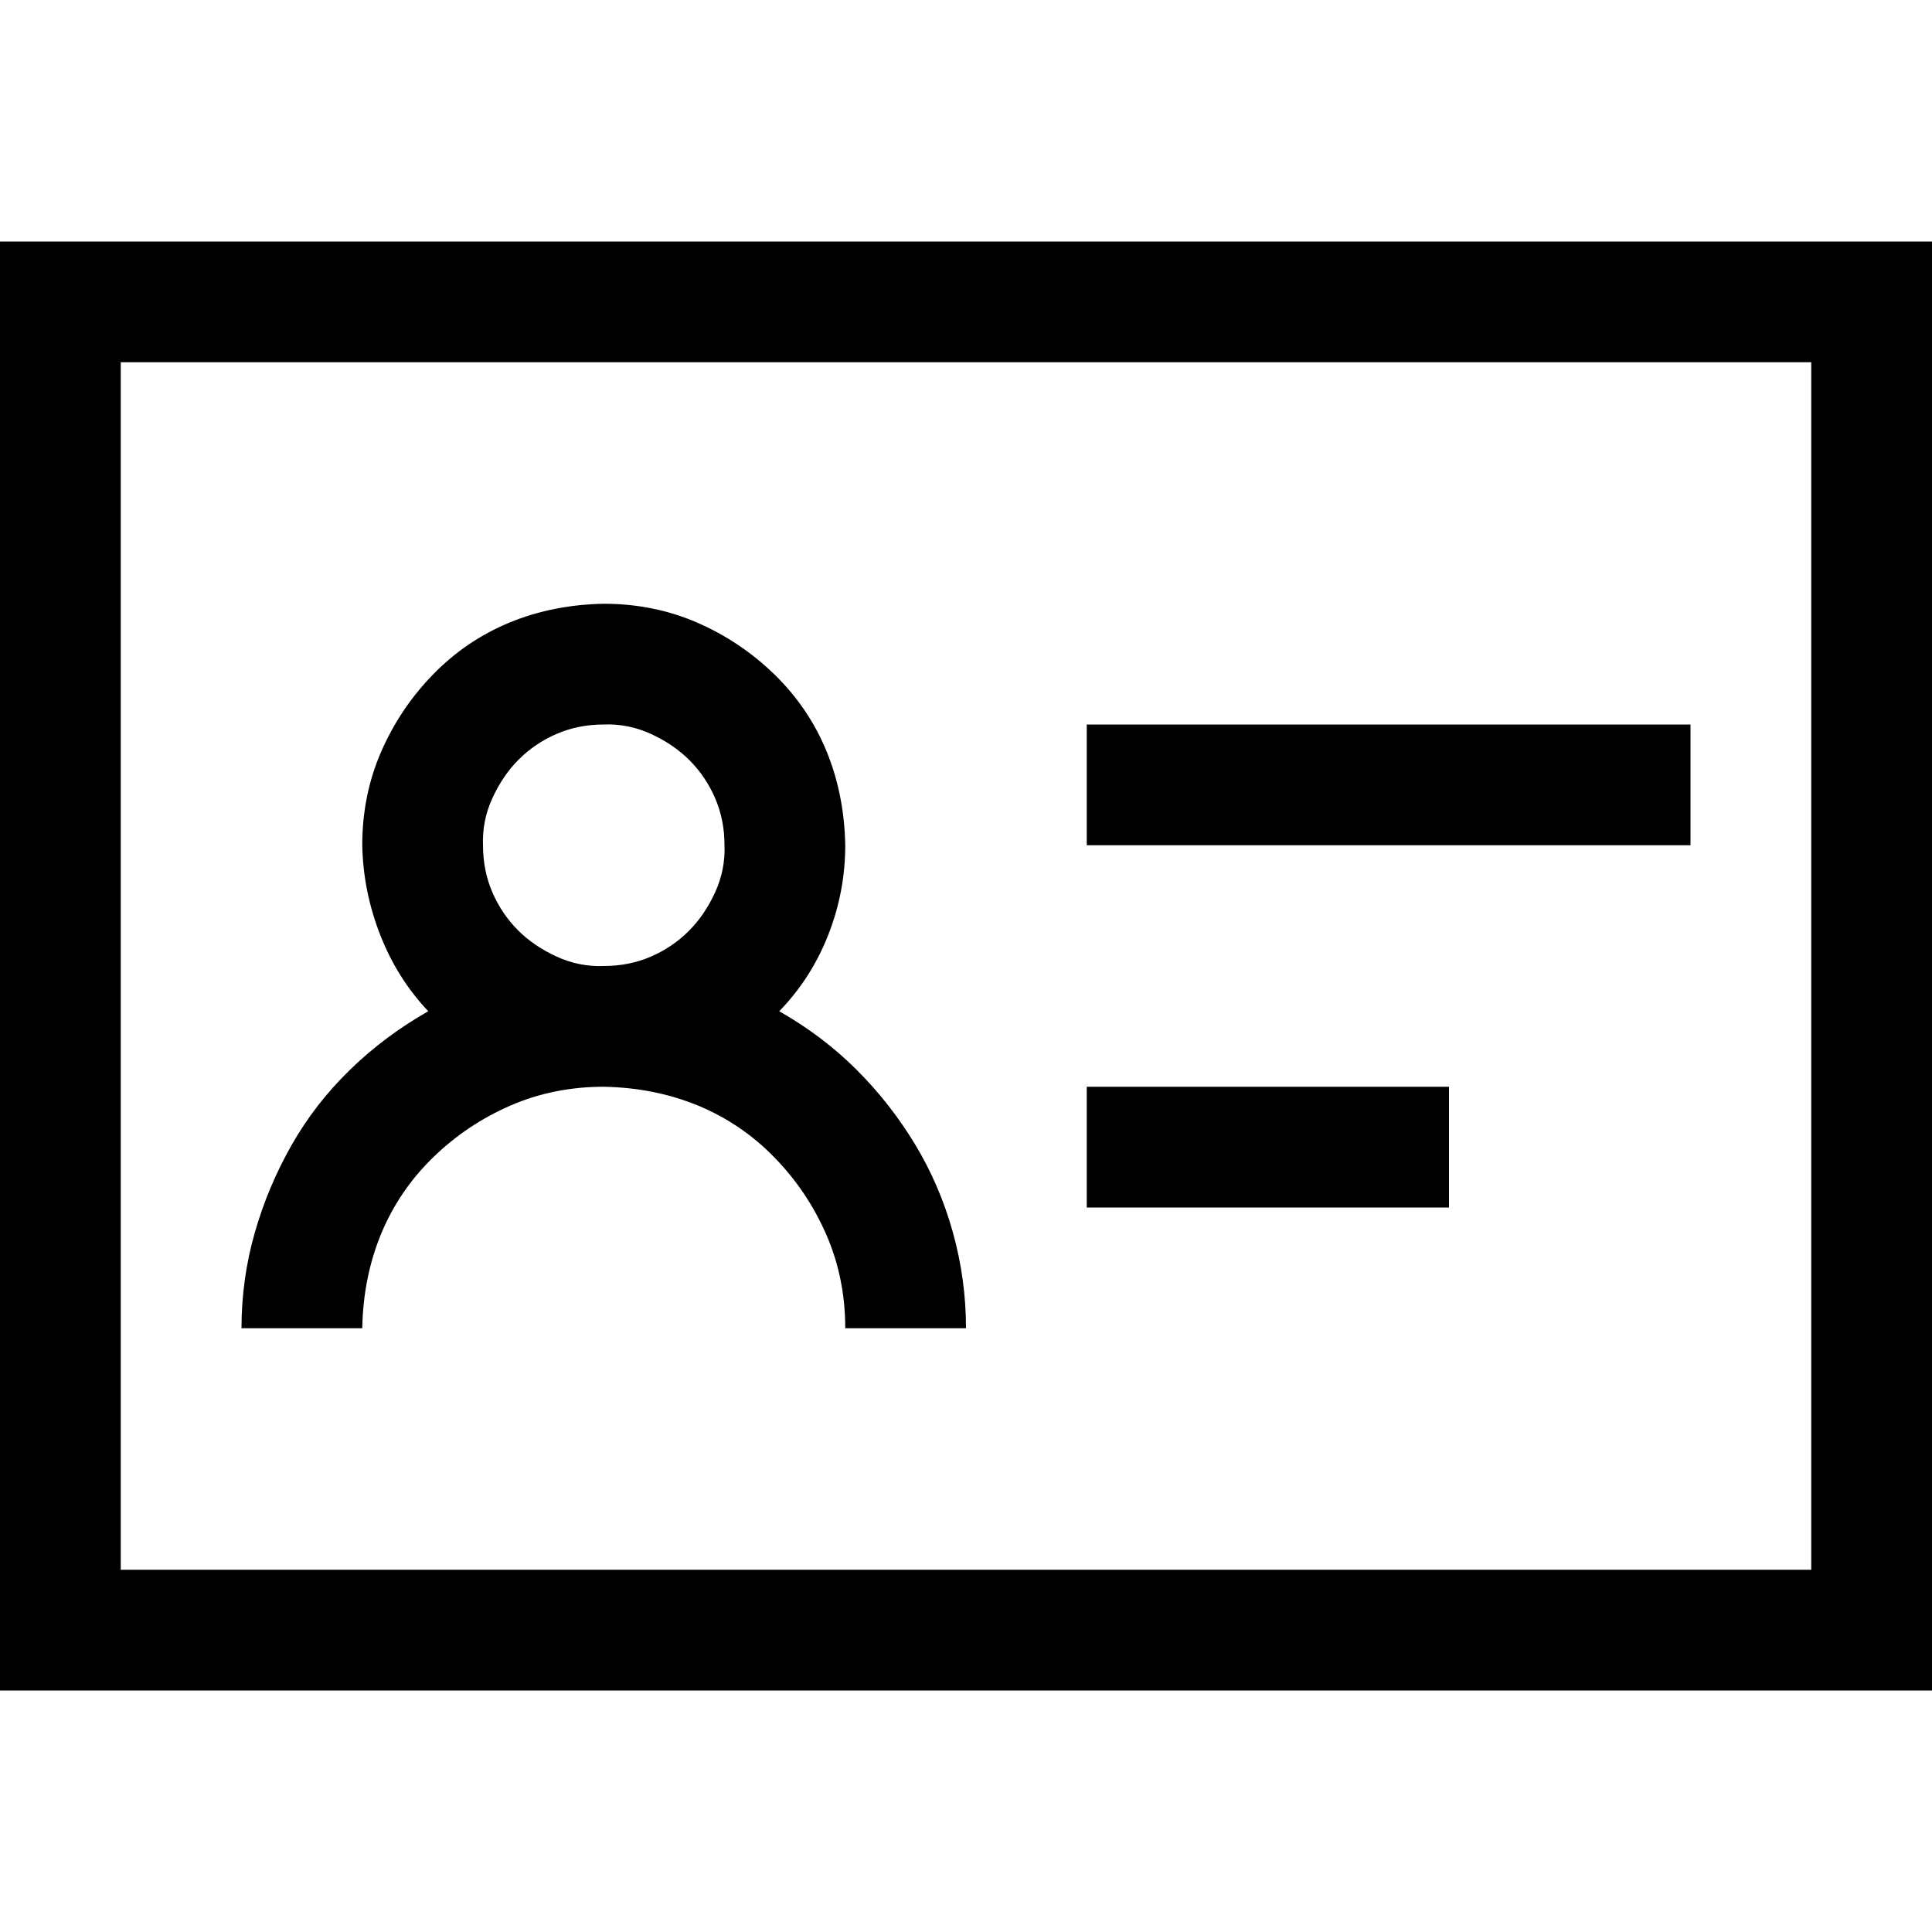
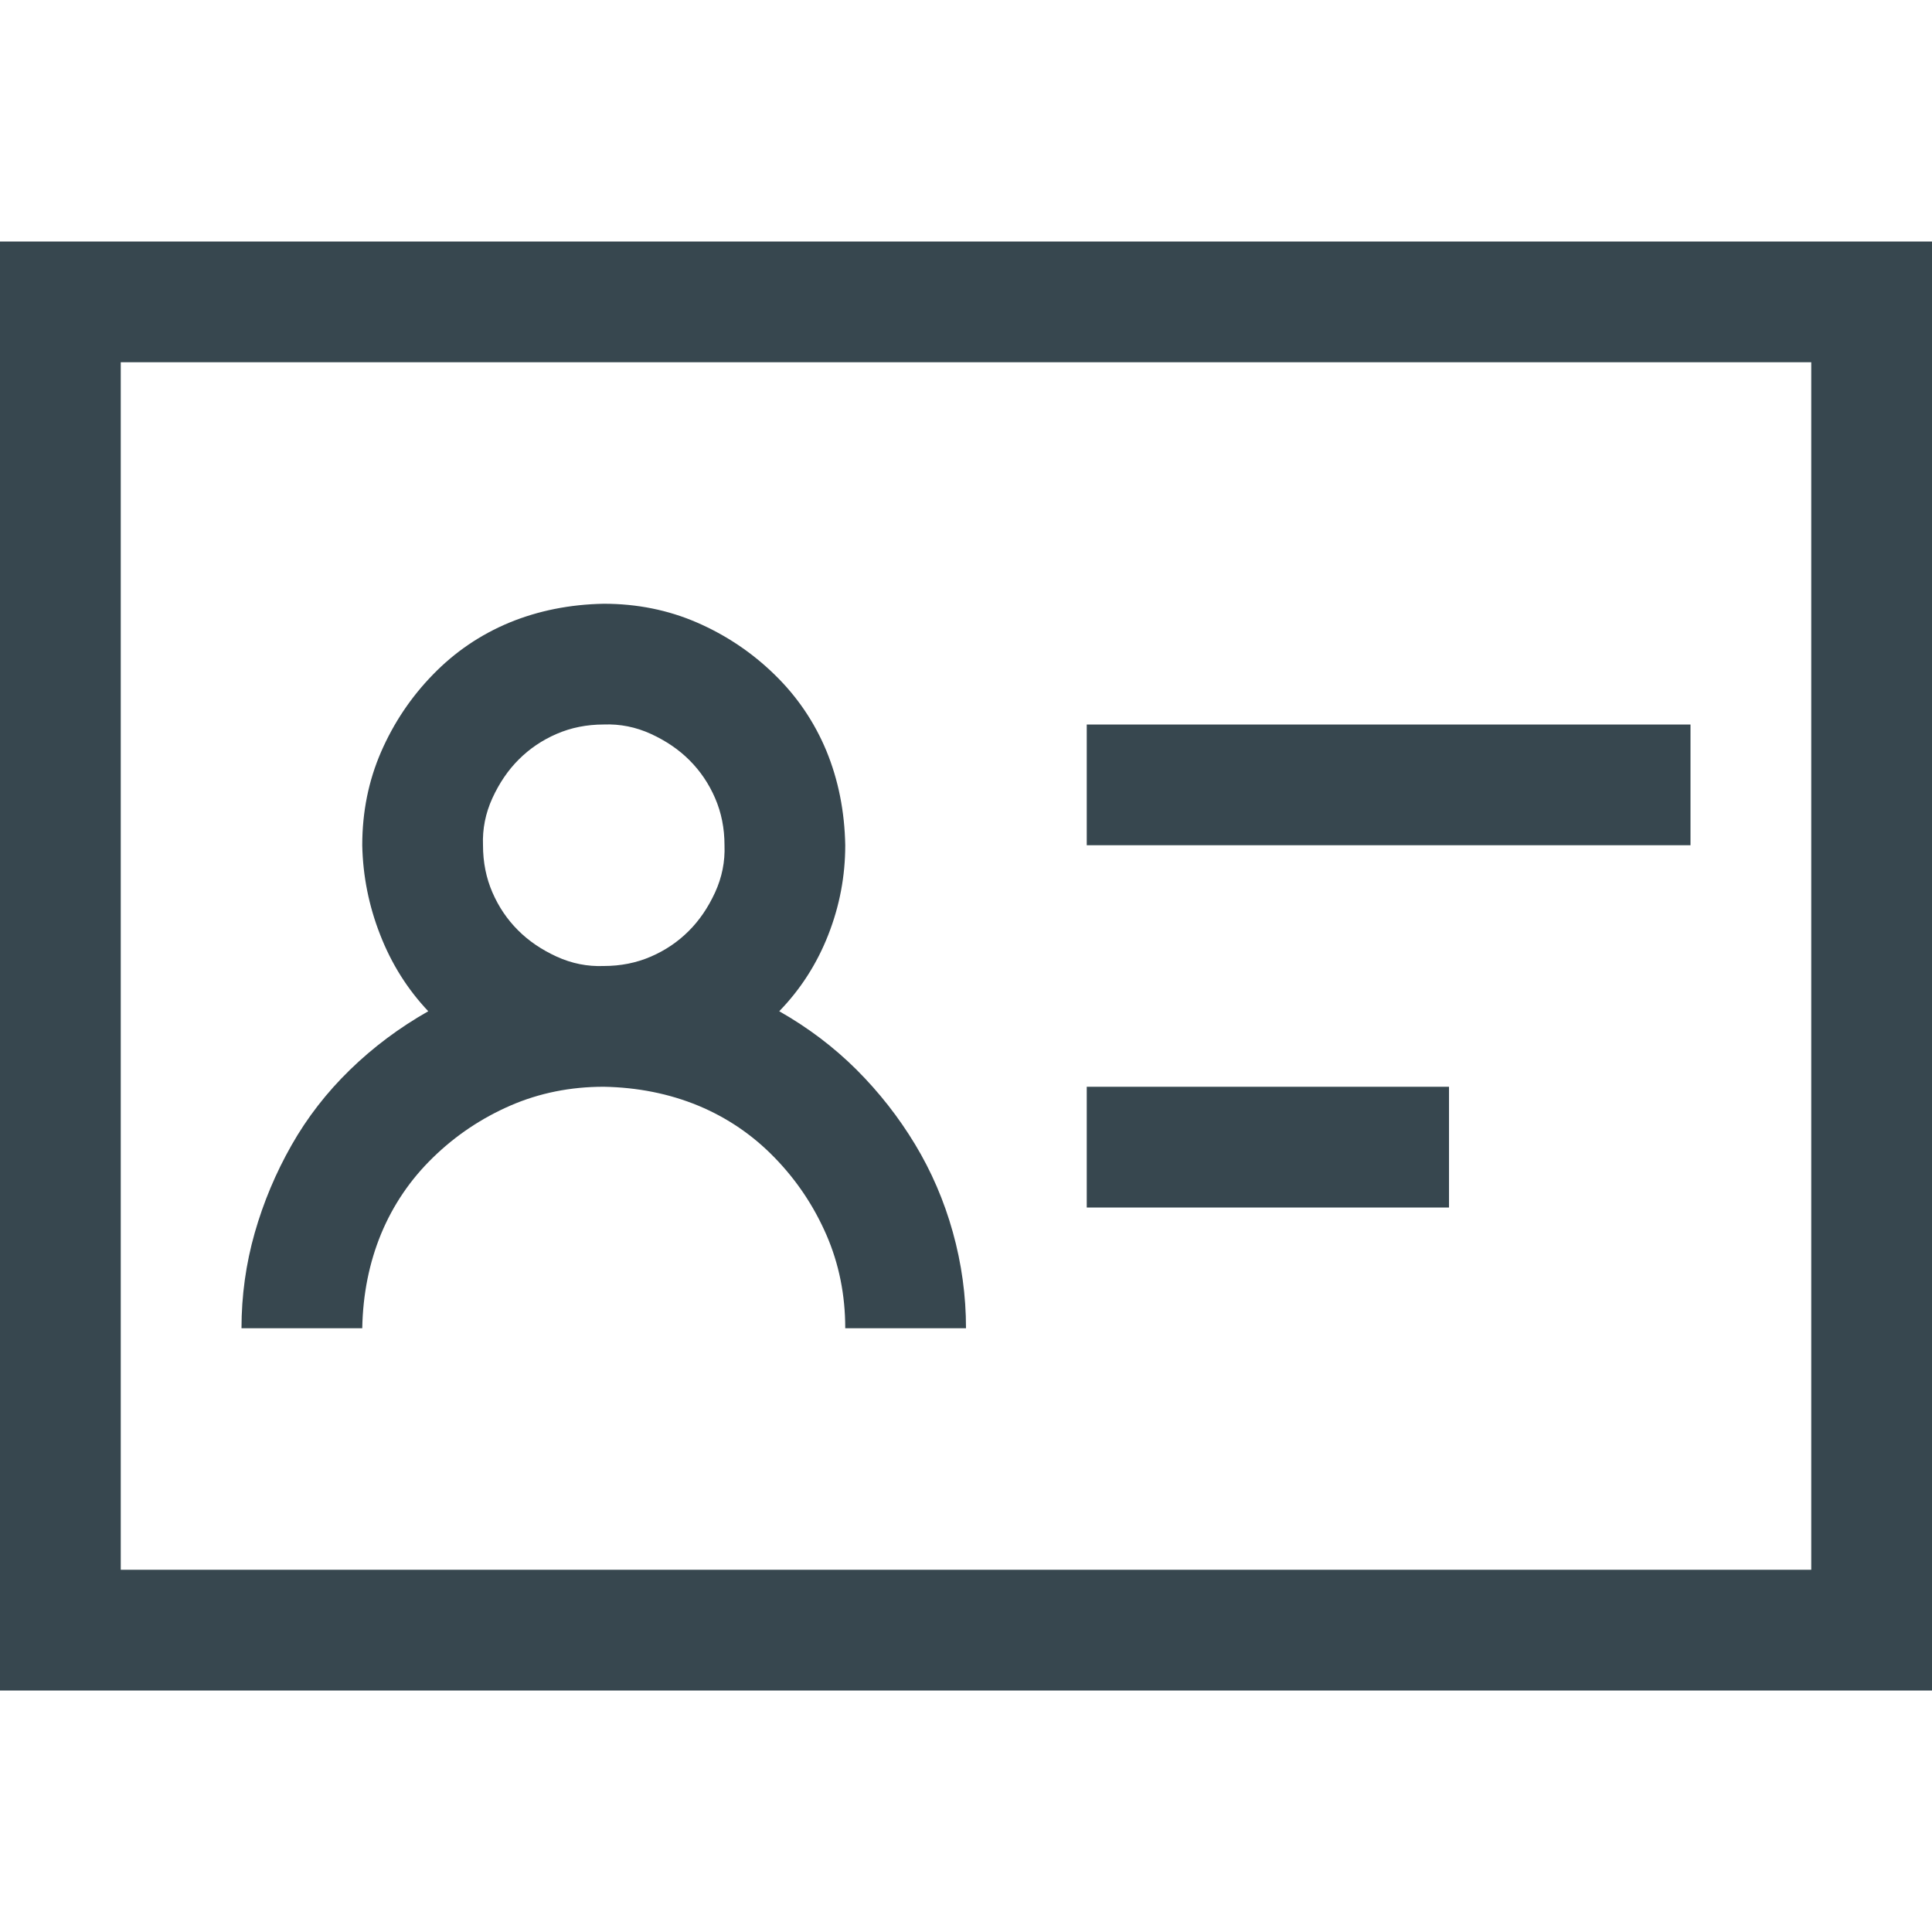
<svg xmlns="http://www.w3.org/2000/svg" width="24" height="24" viewBox="0 0 24 24" fill="none">
-   <path d="M21 10.5H13.5V9H21V10.5ZM18 15H13.5V13.5H18V15ZM24 3V21H0V3H24ZM22.5 4.5H1.5V19.5H22.5V4.5ZM7.5 13.5C7.086 13.5 6.699 13.578 6.34 13.734C5.98 13.891 5.66 14.105 5.379 14.379C5.098 14.652 4.883 14.969 4.734 15.328C4.586 15.688 4.508 16.078 4.5 16.5H3C3 16.094 3.055 15.699 3.164 15.316C3.273 14.934 3.426 14.57 3.621 14.227C3.816 13.883 4.059 13.57 4.348 13.289C4.637 13.008 4.961 12.766 5.32 12.562C5.062 12.289 4.863 11.973 4.723 11.613C4.582 11.254 4.508 10.883 4.5 10.5C4.5 10.086 4.578 9.699 4.734 9.34C4.891 8.98 5.105 8.66 5.379 8.379C5.652 8.098 5.969 7.883 6.328 7.734C6.688 7.586 7.078 7.508 7.5 7.5C7.914 7.5 8.301 7.578 8.66 7.734C9.02 7.891 9.34 8.105 9.621 8.379C9.902 8.652 10.117 8.969 10.266 9.328C10.414 9.688 10.492 10.078 10.5 10.5C10.5 10.883 10.43 11.254 10.289 11.613C10.148 11.973 9.945 12.289 9.68 12.562C10.039 12.766 10.359 13.008 10.641 13.289C10.922 13.57 11.164 13.879 11.367 14.215C11.57 14.551 11.727 14.914 11.836 15.305C11.945 15.695 12 16.094 12 16.5H10.5C10.5 16.086 10.422 15.699 10.266 15.34C10.109 14.98 9.895 14.66 9.621 14.379C9.348 14.098 9.031 13.883 8.672 13.734C8.312 13.586 7.922 13.508 7.5 13.5ZM6 10.5C6 10.711 6.039 10.906 6.117 11.086C6.195 11.266 6.301 11.422 6.434 11.555C6.566 11.688 6.727 11.797 6.914 11.883C7.102 11.969 7.297 12.008 7.5 12C7.711 12 7.906 11.961 8.086 11.883C8.266 11.805 8.422 11.699 8.555 11.566C8.688 11.434 8.797 11.273 8.883 11.086C8.969 10.898 9.008 10.703 9 10.5C9 10.289 8.961 10.094 8.883 9.914C8.805 9.734 8.699 9.578 8.566 9.445C8.434 9.312 8.273 9.203 8.086 9.117C7.898 9.031 7.703 8.992 7.5 9C7.289 9 7.094 9.039 6.914 9.117C6.734 9.195 6.578 9.301 6.445 9.434C6.312 9.566 6.203 9.727 6.117 9.914C6.031 10.102 5.992 10.297 6 10.5Z" fill="black" />
+   <path d="M21 10.5H13.5V9H21V10.5ZM18 15H13.5V13.5H18V15ZM24 3V21H0V3H24ZM22.5 4.5H1.5V19.5H22.5V4.5ZM7.5 13.5C7.086 13.5 6.699 13.578 6.34 13.734C5.98 13.891 5.66 14.105 5.379 14.379C5.098 14.652 4.883 14.969 4.734 15.328C4.586 15.688 4.508 16.078 4.5 16.5H3C3 16.094 3.055 15.699 3.164 15.316C3.273 14.934 3.426 14.57 3.621 14.227C3.816 13.883 4.059 13.57 4.348 13.289C4.637 13.008 4.961 12.766 5.32 12.562C5.062 12.289 4.863 11.973 4.723 11.613C4.582 11.254 4.508 10.883 4.5 10.5C4.5 10.086 4.578 9.699 4.734 9.34C4.891 8.98 5.105 8.66 5.379 8.379C5.652 8.098 5.969 7.883 6.328 7.734C6.688 7.586 7.078 7.508 7.5 7.5C7.914 7.5 8.301 7.578 8.66 7.734C9.02 7.891 9.34 8.105 9.621 8.379C9.902 8.652 10.117 8.969 10.266 9.328C10.414 9.688 10.492 10.078 10.5 10.5C10.5 10.883 10.43 11.254 10.289 11.613C10.148 11.973 9.945 12.289 9.68 12.562C10.039 12.766 10.359 13.008 10.641 13.289C10.922 13.57 11.164 13.879 11.367 14.215C11.57 14.551 11.727 14.914 11.836 15.305C11.945 15.695 12 16.094 12 16.5H10.5C10.5 16.086 10.422 15.699 10.266 15.34C10.109 14.98 9.895 14.66 9.621 14.379C9.348 14.098 9.031 13.883 8.672 13.734C8.312 13.586 7.922 13.508 7.5 13.5ZM6 10.5C6 10.711 6.039 10.906 6.117 11.086C6.195 11.266 6.301 11.422 6.434 11.555C6.566 11.688 6.727 11.797 6.914 11.883C7.102 11.969 7.297 12.008 7.5 12C7.711 12 7.906 11.961 8.086 11.883C8.266 11.805 8.422 11.699 8.555 11.566C8.688 11.434 8.797 11.273 8.883 11.086C8.969 10.898 9.008 10.703 9 10.5C9 10.289 8.961 10.094 8.883 9.914C8.805 9.734 8.699 9.578 8.566 9.445C8.434 9.312 8.273 9.203 8.086 9.117C7.898 9.031 7.703 8.992 7.5 9C7.289 9 7.094 9.039 6.914 9.117C6.734 9.195 6.578 9.301 6.445 9.434C6.312 9.566 6.203 9.727 6.117 9.914C6.031 10.102 5.992 10.297 6 10.5Z" fill="#37474F" />
</svg>
